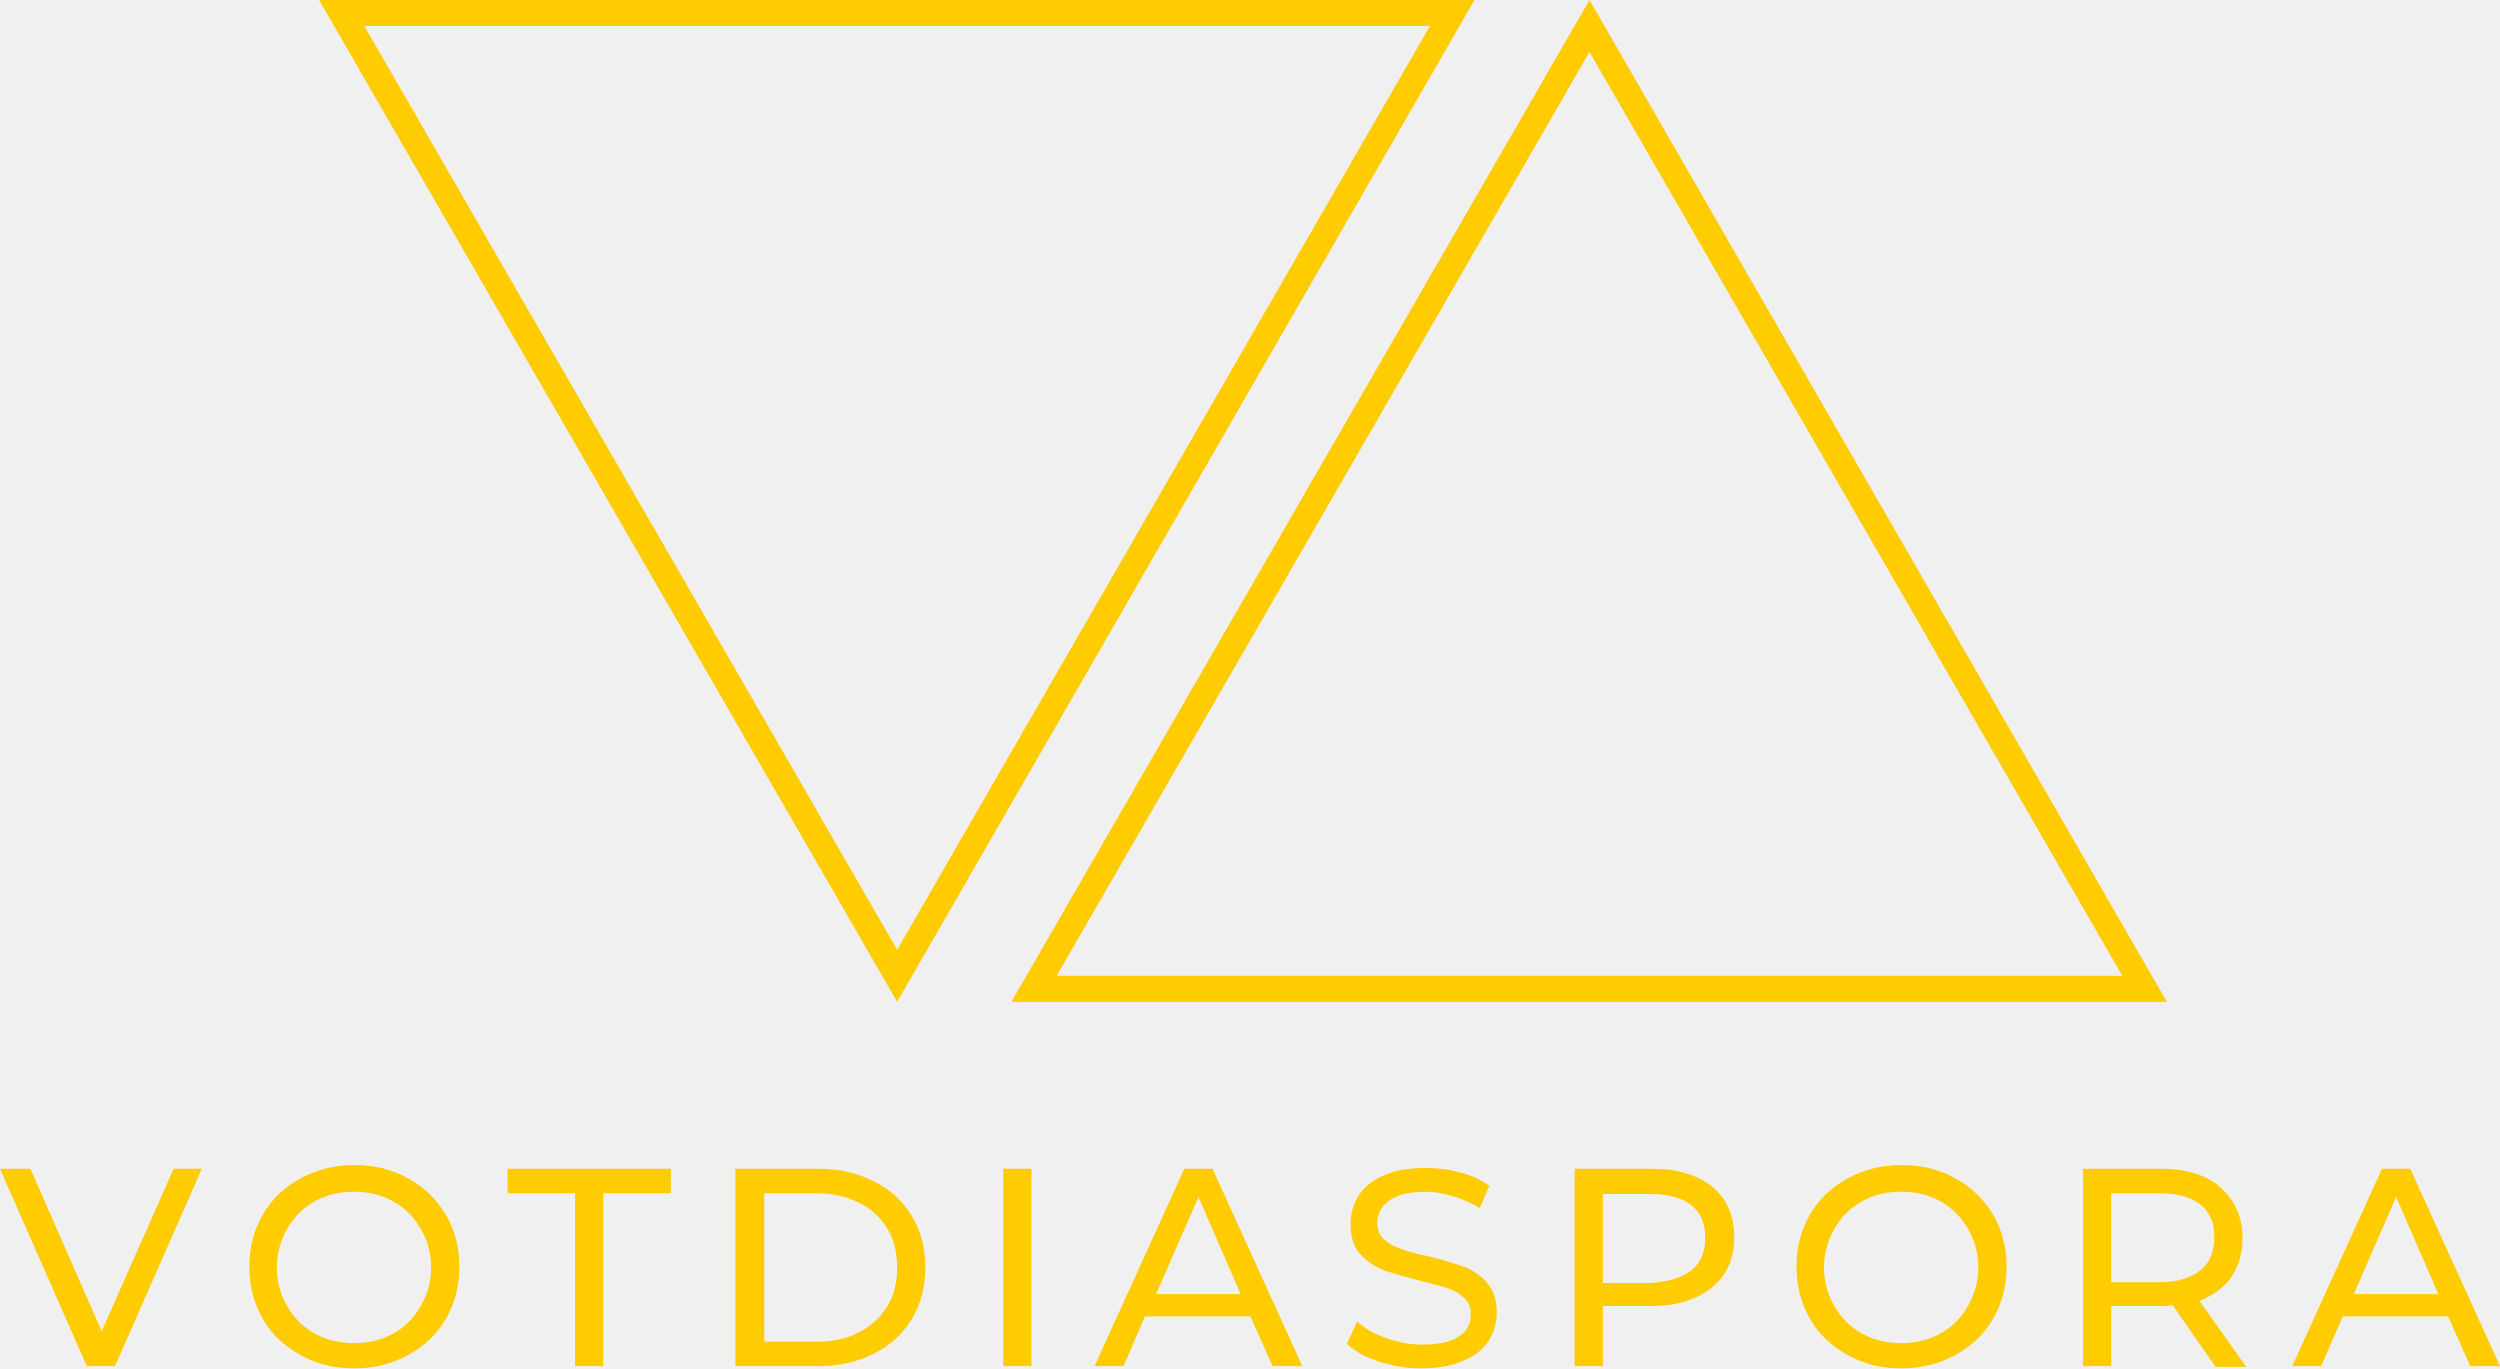
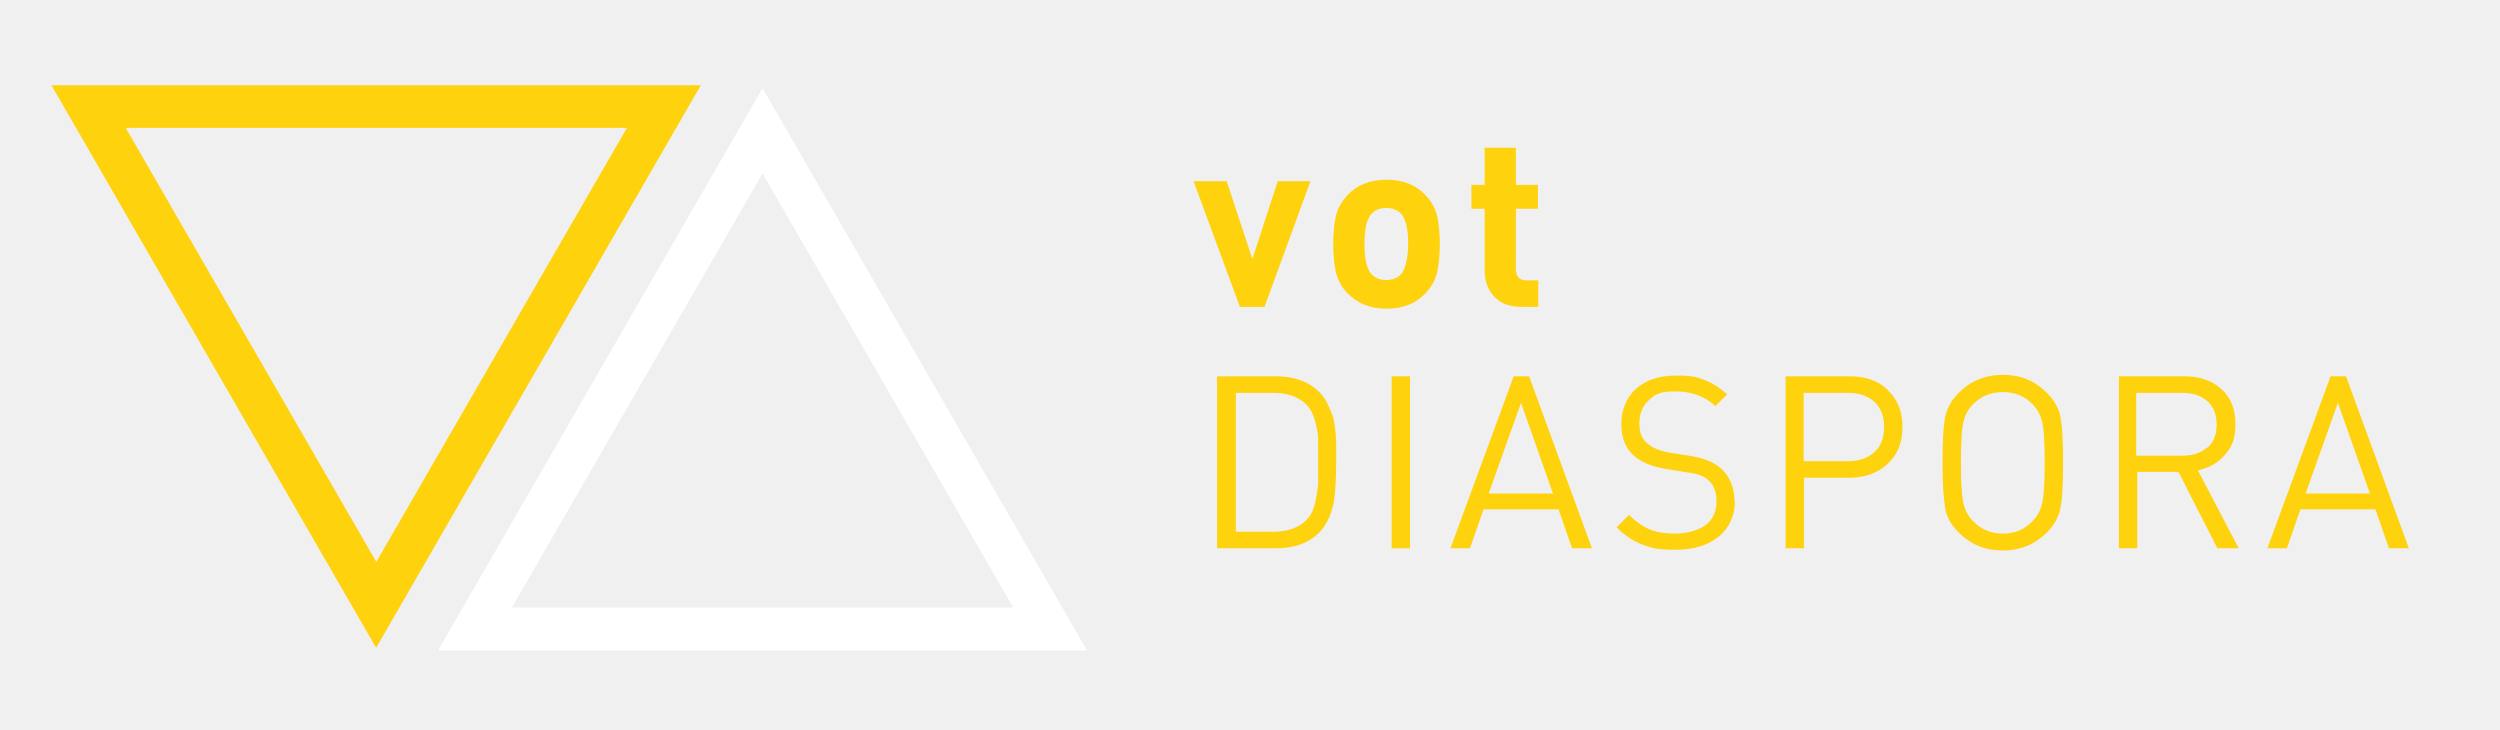
- <svg xmlns="http://www.w3.org/2000/svg" version="1.1" id="Layer_1" x="0px" y="0px" viewBox="0 0 336.9 184.4" xml:space="preserve">
-   <style>.st0{fill:#ffcb01}</style>
-   <path class="st0" d="M27.2 157.5l-11.7 26.6h-3.8L0 157.5h4.1l9.6 21.9 9.7-21.9h3.8zM40.5 182.6c-2.2-1.2-3.9-2.8-5.1-4.9-1.2-2.1-1.8-4.4-1.8-7 0-2.6.6-4.9 1.8-7 1.2-2.1 2.9-3.7 5.1-4.9 2.2-1.2 4.6-1.8 7.3-1.8s5.1.6 7.2 1.8c2.2 1.2 3.8 2.8 5.1 4.9 1.2 2.1 1.8 4.4 1.8 7s-.6 4.9-1.8 7c-1.2 2.1-2.9 3.7-5.1 4.9-2.2 1.2-4.6 1.8-7.2 1.8-2.8 0-5.2-.6-7.3-1.8zm12.5-2.9c1.6-.9 2.8-2.1 3.7-3.7.9-1.6 1.4-3.3 1.4-5.2 0-1.9-.5-3.7-1.4-5.2-.9-1.6-2.1-2.8-3.7-3.7-1.6-.9-3.3-1.3-5.3-1.3s-3.7.4-5.3 1.3c-1.6.9-2.8 2.1-3.7 3.7-.9 1.6-1.4 3.3-1.4 5.2 0 1.9.5 3.7 1.4 5.2.9 1.6 2.1 2.8 3.7 3.7 1.6.9 3.4 1.3 5.3 1.3 2 0 3.7-.4 5.3-1.3zM77.5 160.8h-9.1v-3.3h22v3.3h-9.1v23.3h-3.8v-23.3zM99.1 157.5h11.2c2.8 0 5.3.6 7.5 1.7s3.9 2.7 5.1 4.7c1.2 2 1.8 4.3 1.8 6.9s-.6 4.9-1.8 6.9c-1.2 2-2.9 3.6-5.1 4.7-2.2 1.1-4.7 1.7-7.5 1.7H99.1v-26.6zm11 23.3c2.2 0 4.1-.4 5.7-1.3 1.6-.8 2.9-2 3.8-3.5s1.3-3.3 1.3-5.2-.4-3.7-1.3-5.2-2.2-2.7-3.8-3.5c-1.6-.8-3.5-1.3-5.7-1.3H103v20h7.1zM135.2 157.5h3.8v26.6h-3.8v-26.6zM168.5 177.4h-14.2l-2.9 6.7h-3.9l12.1-26.6h3.8l12.1 26.6h-4l-3-6.7zm-1.3-3l-5.7-13.1-5.7 13.1h11.4zM185.9 183.5c-1.9-.6-3.3-1.4-4.4-2.4l1.4-3c1 .9 2.3 1.7 3.9 2.2 1.6.6 3.2.9 4.9.9 2.2 0 3.9-.4 4.9-1.1 1.1-.7 1.6-1.7 1.6-3 0-.9-.3-1.7-.9-2.2-.6-.6-1.3-1-2.2-1.3-.9-.3-2.1-.6-3.7-1-2-.5-3.6-1-4.9-1.4-1.2-.5-2.3-1.2-3.2-2.2-.9-1-1.3-2.4-1.3-4.1 0-1.4.4-2.7 1.1-3.8.7-1.1 1.9-2.1 3.4-2.7 1.5-.7 3.4-1 5.7-1 1.6 0 3.1.2 4.6.6s2.8 1 3.9 1.8l-1.3 3c-1.1-.7-2.3-1.2-3.6-1.6-1.3-.4-2.5-.6-3.7-.6-2.2 0-3.8.4-4.9 1.2-1.1.8-1.6 1.8-1.6 3 0 .9.3 1.7.9 2.2.6.6 1.4 1 2.3 1.3.9.3 2.1.7 3.7 1 2 .5 3.6 1 4.8 1.4 1.2.5 2.3 1.2 3.1 2.2.9 1 1.3 2.3 1.3 4 0 1.4-.4 2.7-1.1 3.8-.8 1.2-1.9 2.1-3.5 2.7-1.5.7-3.5 1-5.7 1-1.7 0-3.6-.3-5.5-.9zM230.7 159.9c2 1.6 3 3.9 3 6.8s-1 5.2-3 6.8-4.7 2.5-8.1 2.5H216v8.1h-3.8v-26.6h10.4c3.4 0 6.1.8 8.1 2.4zm-2.8 11.3c1.3-1 1.9-2.5 1.9-4.4s-.6-3.4-1.9-4.4c-1.3-1-3.1-1.5-5.5-1.5H216v12h6.5c2.3-.2 4.2-.7 5.4-1.7zM249 182.6c-2.2-1.2-3.9-2.8-5.1-4.9-1.2-2.1-1.8-4.4-1.8-7 0-2.6.6-4.9 1.8-7 1.2-2.1 2.9-3.7 5.1-4.9 2.2-1.2 4.6-1.8 7.3-1.8s5.1.6 7.2 1.8c2.2 1.2 3.8 2.8 5.1 4.9 1.2 2.1 1.8 4.4 1.8 7s-.6 4.9-1.8 7-2.9 3.7-5.1 4.9c-2.2 1.2-4.6 1.8-7.2 1.8-2.8 0-5.2-.6-7.3-1.8zm12.5-2.9c1.6-.9 2.8-2.1 3.7-3.7.9-1.6 1.4-3.3 1.4-5.2 0-1.9-.5-3.7-1.4-5.2-.9-1.6-2.1-2.8-3.7-3.7-1.6-.9-3.3-1.3-5.3-1.3s-3.7.4-5.3 1.3c-1.6.9-2.8 2.1-3.7 3.7-.9 1.6-1.4 3.3-1.4 5.2 0 1.9.5 3.7 1.4 5.2.9 1.6 2.1 2.8 3.7 3.7 1.6.9 3.4 1.3 5.3 1.3s3.7-.4 5.3-1.3zM298.5 184.1l-5.7-8.2c-.7.1-1.3.1-1.7.1h-6.6v8.1h-3.8v-26.6h10.4c3.5 0 6.2.8 8.1 2.5s3 3.9 3 6.8c0 2.1-.5 3.8-1.5 5.3-1 1.4-2.5 2.5-4.3 3.2l6.3 8.9h-4.2zm-2-12.9c1.3-1 1.9-2.5 1.9-4.5s-.6-3.4-1.9-4.4c-1.3-1-3.1-1.5-5.5-1.5h-6.5v12h6.5c2.4 0 4.3-.6 5.5-1.6zM329.9 177.4h-14.2l-2.9 6.7h-3.9l12.1-26.6h3.8l12.1 26.6h-4l-3-6.7zm-1.3-3l-5.7-13.1-5.7 13.1h11.4zM120.9 135L43 0h155.7l-77.8 135zM49.1 3.5L120.9 128 192.7 3.5H49.1zM292 135H136.3L214.2 0 292 135zm-149.6-3.5H286L214.2 7l-71.8 124.5z" />
+ <svg xmlns="http://www.w3.org/2000/svg" id="Layer_1" data-name="Layer 1" version="1.1" viewBox="0 0 680.3 198.4">
+   <defs>
+     <style>
+       .cls-1 {
+         fill: #fed20d;
+       }
+ 
+       .cls-1, .cls-2 {
+         stroke-width: 0px;
+       }
+ 
+       .cls-2 {
+         fill: #fff;
+       }
+     </style>
+   </defs>
+   <g>
+     <path class="cls-1" d="M356.6,49.3l-12.5,34.2h-6.7l-12.6-34.2h9l7,21.2,6.9-21.2h9Z" />
+     <path class="cls-1" d="M391.8,66.4c0,3.3-.3,5.9-.8,8-.5,2-1.6,3.8-3.1,5.4-2.6,2.8-6.2,4.2-10.6,4.2s-7.9-1.4-10.6-4.2c-1.5-1.5-2.5-3.3-3.1-5.4-.5-2-.8-4.7-.8-8s.3-5.9.8-7.9c.5-2,1.6-3.8,3.1-5.4,2.6-2.8,6.2-4.2,10.6-4.2s8,1.4,10.6,4.2c1.5,1.5,2.5,3.3,3.1,5.4.5,2,.8,4.7.8,7.9ZM383.2,66.4c0-4.2-.7-7-2-8.3-1-1-2.3-1.5-4-1.5s-2.9.5-3.9,1.5c-1.3,1.3-2,4.1-2,8.3s.7,7,2,8.3c1,1,2.3,1.5,3.9,1.5s3-.5,4-1.5,2-4.1,2-8.3Z" />
+     <path class="cls-1" d="M418.6,83.5h-4.7c-3.2,0-5.7-1-7.4-2.9-1.7-1.9-2.5-4.2-2.5-6.9v-16.9h-3.6v-6.5h3.6v-10.1h8.5v10.1h6v6.5h-6v16.4c0,2.1,1,3.1,3,3.1h3.1v7.2Z" />
+     <path class="cls-1" d="M363.6,125.3c0,5.9-.3,10-.9,12.4-.7,3-2,5.4-3.7,7.2-2.9,2.9-6.8,4.3-11.8,4.3h-16v-46.8h16c5,0,8.9,1.4,11.8,4.3.9.9,1.7,2,2.3,3.3.6,1.3,1.1,2.4,1.4,3.3.3.9.5,2.3.7,4.1.2,1.9.2,3.1.2,3.6v4.1ZM358.7,125.3c0-2.7,0-4.7,0-5.9,0-1.2-.3-2.8-.8-4.7-.5-1.9-1.2-3.3-2.2-4.4-2.2-2.3-5.3-3.4-9.2-3.4h-10.2v37.8h10.2c3.9,0,7-1.1,9.2-3.4,1-1.1,1.8-2.6,2.2-4.7.5-2.1.7-3.8.8-5.1,0-1.3,0-3.4,0-6.3Z" />
+     <path class="cls-1" d="M383.7,149.2h-5v-46.8h5v46.8Z" />
+     <path class="cls-1" d="M433.1,149.2h-5.3l-3.7-10.6h-20.4l-3.7,10.6h-5.3l17.2-46.8h4.2l17.1,46.8ZM422.6,134.3l-8.7-24.7-8.8,24.7h17.5Z" />
+     <path class="cls-1" d="M472.1,136.3c0,4.1-1.5,7.3-4.4,9.7-2.9,2.4-6.9,3.6-11.8,3.6s-6.5-.5-9-1.4c-2.5-1-4.8-2.5-7-4.7l3.4-3.4c1.9,1.9,3.8,3.2,5.7,4,1.9.8,4.3,1.1,7,1.1s6.1-.8,8.1-2.3,3-3.7,3-6.4-.7-4.5-2.2-5.8c-.7-.7-1.5-1.1-2.3-1.4-.8-.3-2.1-.6-3.8-.8l-5.5-.9c-3.7-.6-6.6-1.8-8.6-3.5-2.4-2.1-3.5-5-3.5-8.7s1.3-7.2,4-9.6c2.7-2.4,6.3-3.6,10.9-3.6s5.5.4,7.7,1.2c2.1.8,4.2,2.1,6.2,3.9l-3.2,3.2c-2.9-2.7-6.6-4-10.9-4s-5.5.8-7.2,2.4c-1.8,1.6-2.6,3.7-2.6,6.3s.7,4.2,2.1,5.4c1.4,1.3,3.5,2.1,6.3,2.6l5.1.8c3.8.6,6.7,1.7,8.5,3.3,2.6,2.2,3.9,5.3,3.9,9.3Z" />
+     <path class="cls-1" d="M513.7,106.2c2.7,2.5,4,5.8,4,10s-1.3,7.5-4,10c-2.7,2.5-6.2,3.8-10.4,3.8h-12.4v19.2h-5v-46.8h17.4c4.3,0,7.8,1.2,10.4,3.7ZM510,123.1c1.8-1.6,2.7-3.9,2.7-6.9s-.9-5.3-2.7-6.9c-1.8-1.6-4.2-2.4-7.2-2.4h-12v18.6h12c3,0,5.4-.8,7.2-2.4Z" />
+     <path class="cls-1" d="M560.7,113.6c.5,2.4.7,6.5.7,12.3s-.2,9.8-.7,12.3-1.7,4.7-3.7,6.7c-3.2,3.2-7.2,4.9-12,4.9s-8.7-1.6-12-4.9c-2-2-3.3-4.2-3.7-6.7s-.7-6.5-.7-12.3.2-9.8.7-12.3,1.7-4.7,3.7-6.7c3.2-3.2,7.2-4.9,12-4.9s8.7,1.6,12,4.9c2,2,3.3,4.2,3.7,6.7ZM555.8,136.6c.4-2,.6-5.6.6-10.7s-.2-8.7-.6-10.7c-.4-2-1.3-3.8-2.7-5.2-2.1-2.2-4.8-3.3-8.1-3.3s-5.9,1.1-8.1,3.3c-1.4,1.4-2.3,3.2-2.7,5.2-.4,2-.6,5.6-.6,10.7s.2,8.7.6,10.7c.4,2,1.3,3.8,2.7,5.2,2.1,2.2,4.8,3.4,8.1,3.4s5.9-1.1,8.1-3.4c1.4-1.4,2.3-3.2,2.7-5.2Z" />
+     <path class="cls-1" d="M609.2,149.2h-5.8l-10.6-20.8h-11.2v20.8h-5v-46.8h17.9c4.1,0,7.5,1.2,10,3.5,2.6,2.3,3.8,5.5,3.8,9.5s-.9,6.1-2.8,8.3c-1.8,2.2-4.3,3.6-7.4,4.3l11.1,21.2ZM600.7,121.8c1.7-1.5,2.5-3.6,2.5-6.3s-.9-4.9-2.6-6.4c-1.7-1.5-4-2.2-6.8-2.2h-12.5v17.1h12.5c2.8,0,5.1-.7,6.8-2.2Z" />
+     <path class="cls-1" d="M655.4,149.2h-5.3l-3.7-10.6h-20.4l-3.7,10.6h-5.3l17.2-46.8h4.2l17.1,46.8ZM644.9,134.3l-8.7-24.7-8.8,24.7h17.5Z" />
+   </g>
+   <path class="cls-2" d="M295.9,177H119.2L207.5,24l88.3,153ZM139.4,165.3h136.3l-68.2-118.1-68.2,118.1Z" />
+   <path class="cls-1" d="M102.3,176.2L14,23.2h176.7l-88.3,153ZM34.2,34.8l68.2,118.1,68.2-118.1H34.2Z" />
</svg>
